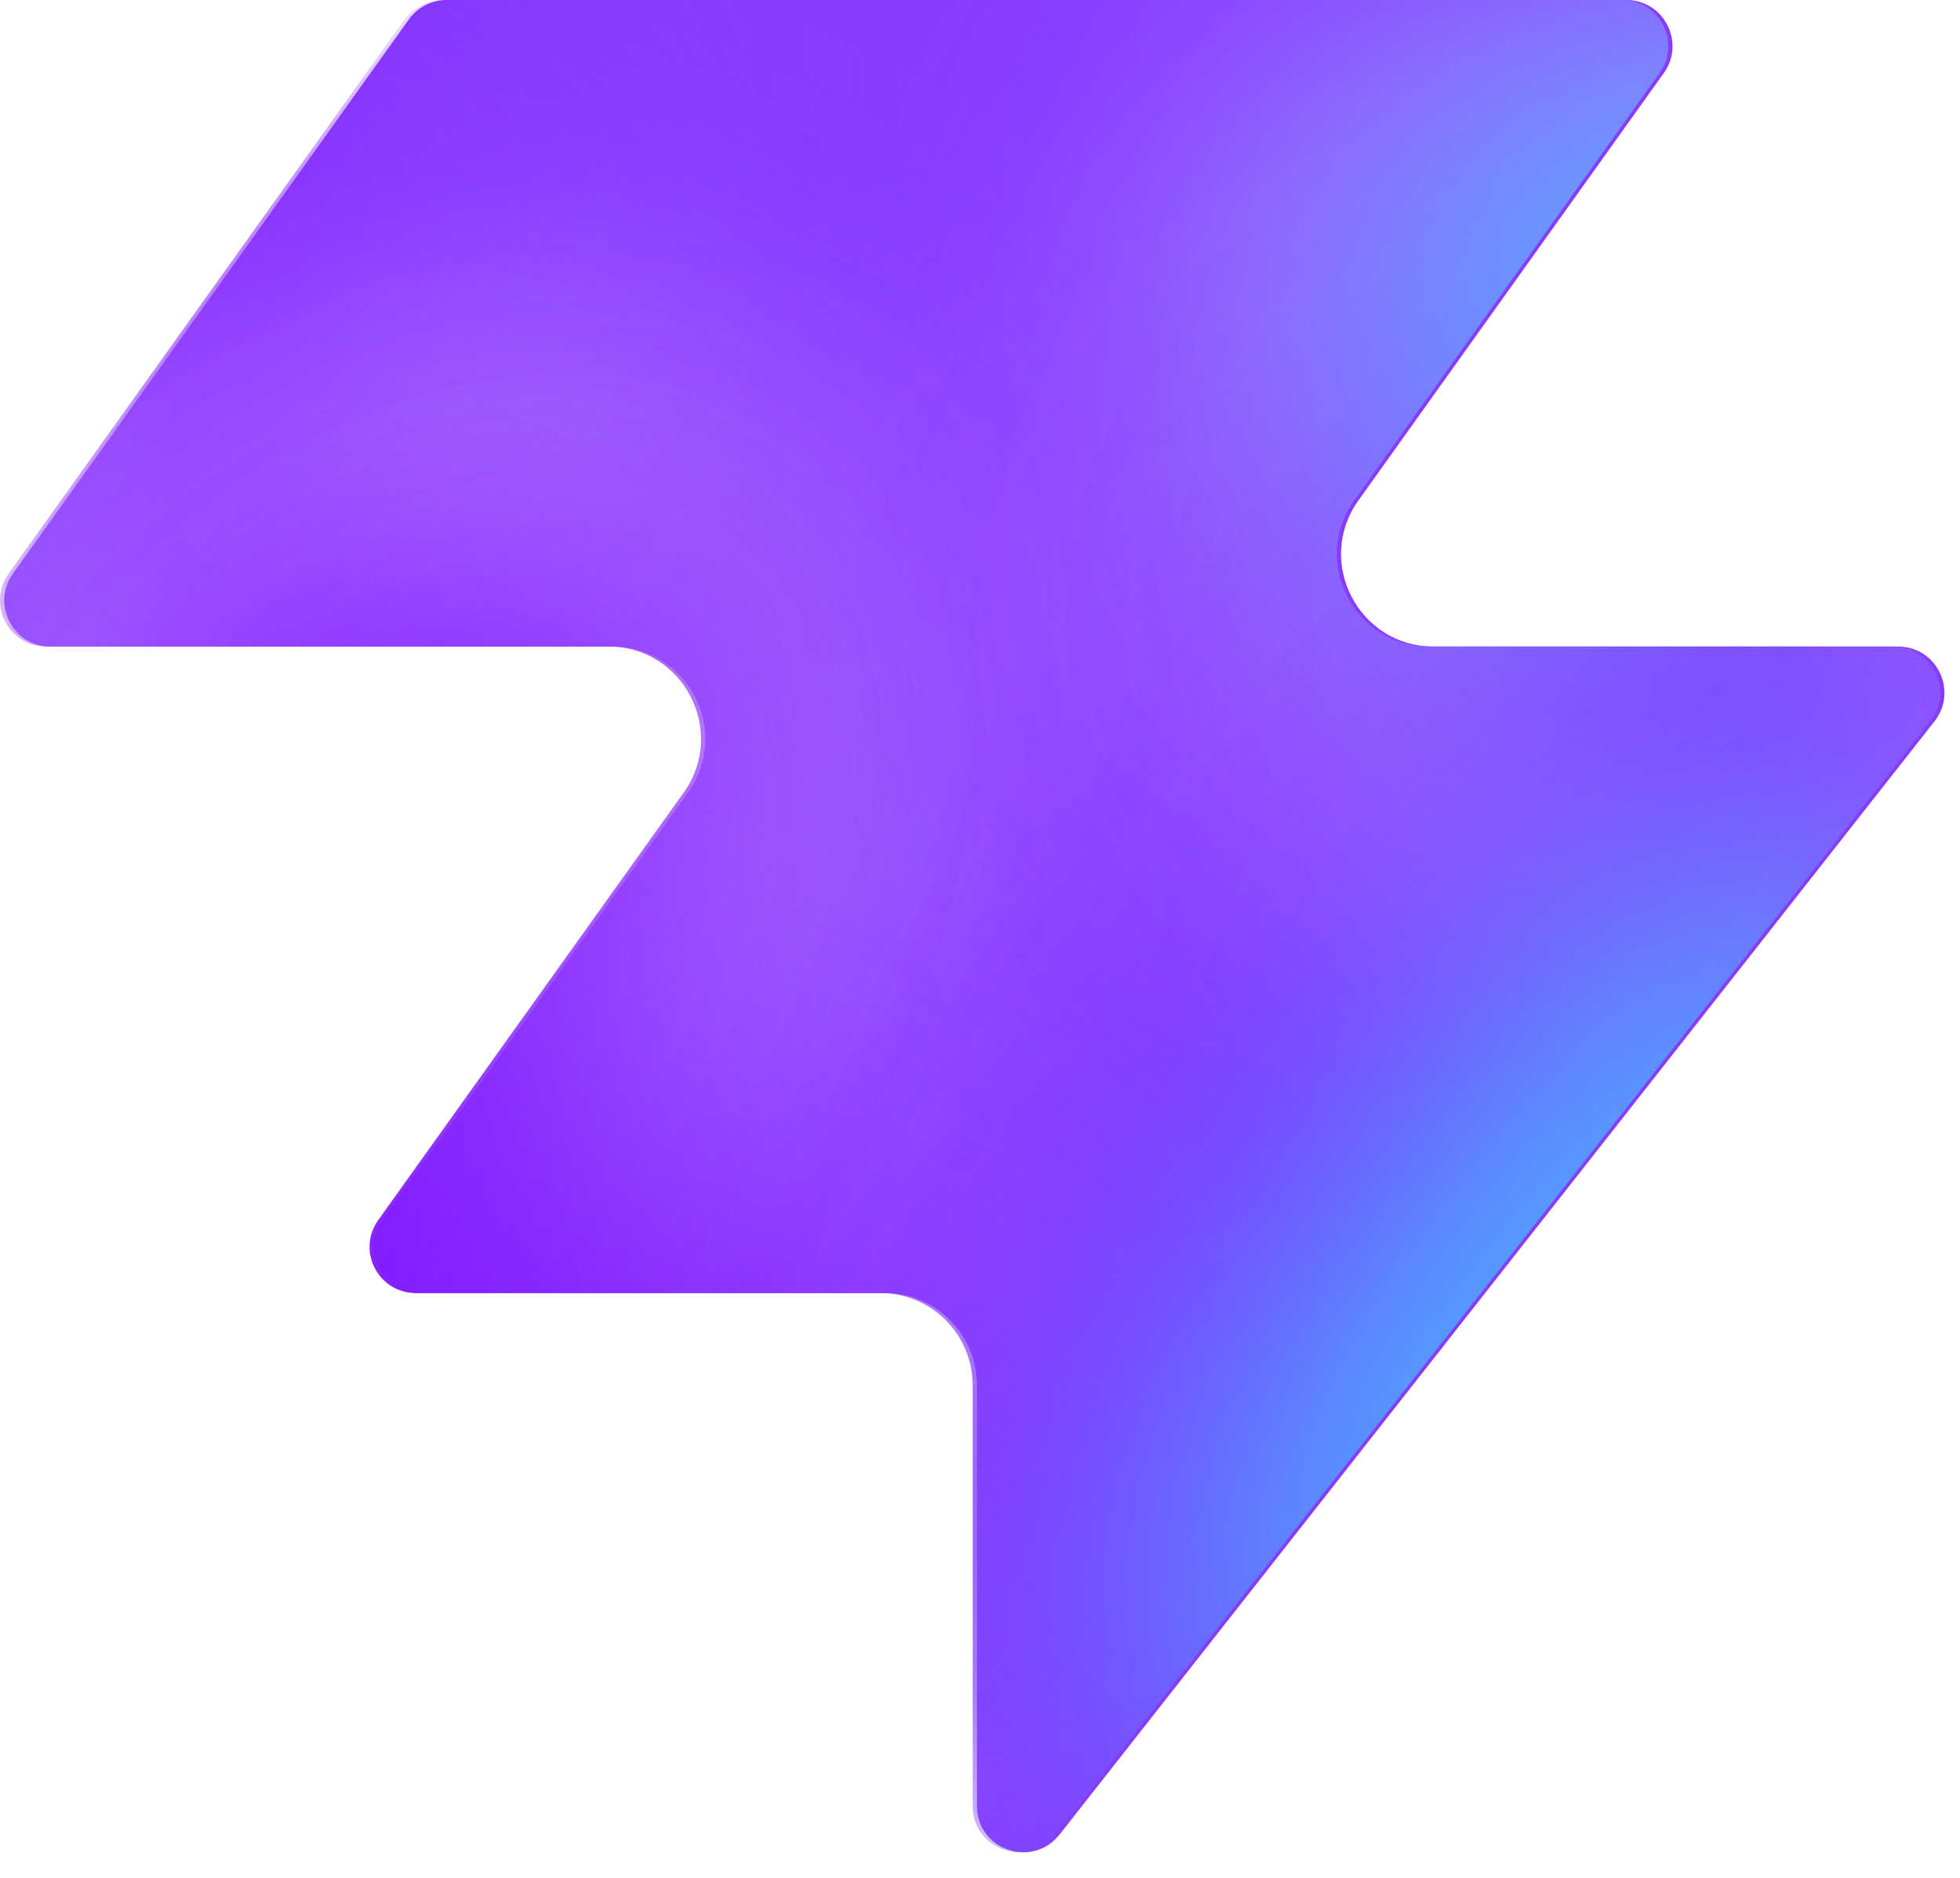
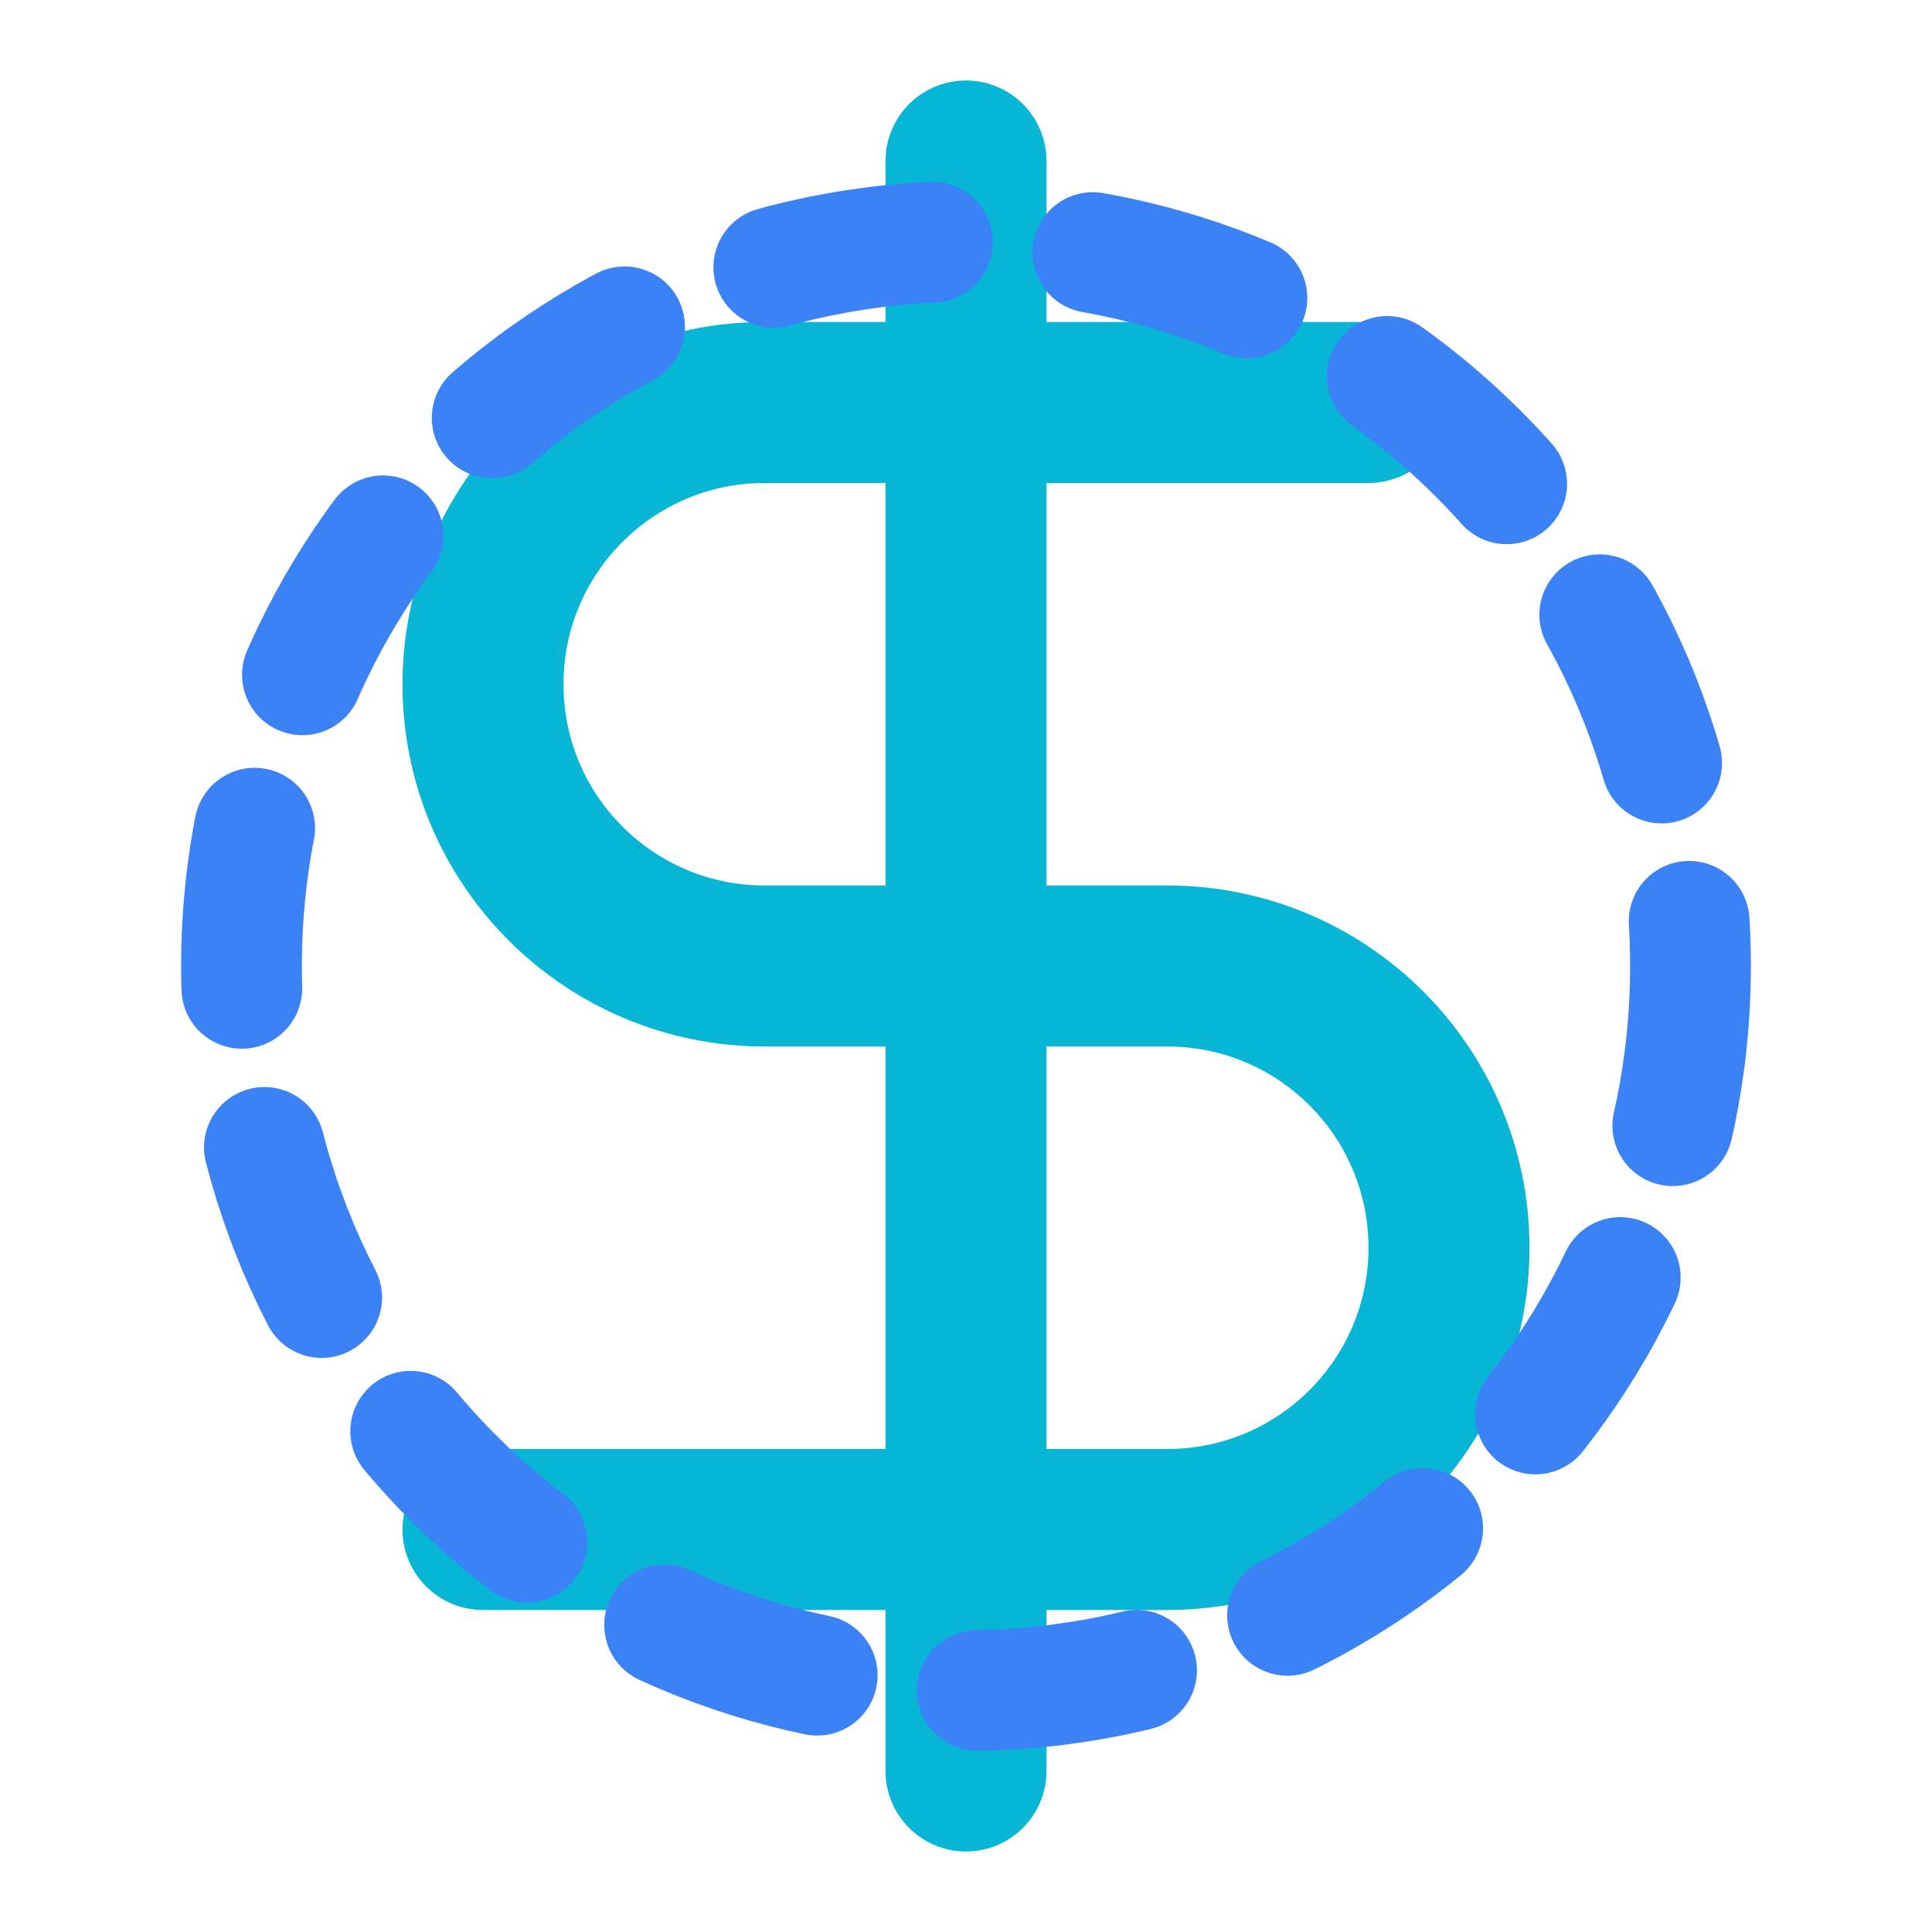
- <svg xmlns="http://www.w3.org/2000/svg" width="48" height="46" fill="none" viewBox="0 0 48 46">
-   <path fill="#863bff" d="M25.946 44.938c-.664.845-2.021.375-2.021-.698V33.937a2.26 2.26 0 0 0-2.262-2.262H10.287c-.92 0-1.456-1.04-.92-1.788l7.48-10.471c1.07-1.497 0-3.578-1.842-3.578H1.237c-.92 0-1.456-1.04-.92-1.788L10.013.474c.214-.297.556-.474.92-.474h28.894c.92 0 1.456 1.04.92 1.788l-7.48 10.471c-1.07 1.498 0 3.579 1.842 3.579h11.377c.943 0 1.473 1.088.89 1.83L25.947 44.94z" style="fill:#863bff;fill:color(display-p3 .525 .23 1);fill-opacity:1" />
-   <mask id="a" width="48" height="46" x="0" y="0" maskUnits="userSpaceOnUse" style="mask-type:alpha">
-     <path fill="#000" d="M25.842 44.938c-.664.844-2.021.375-2.021-.698V33.937a2.26 2.26 0 0 0-2.262-2.262H10.183c-.92 0-1.456-1.04-.92-1.788l7.48-10.471c1.07-1.498 0-3.579-1.842-3.579H1.133c-.92 0-1.456-1.04-.92-1.787L9.91.473c.214-.297.556-.474.92-.474h28.894c.92 0 1.456 1.04.92 1.788l-7.48 10.471c-1.07 1.498 0 3.578 1.842 3.578h11.377c.943 0 1.473 1.088.89 1.832L25.843 44.94z" style="fill:#000;fill-opacity:1" />
-   </mask>
-   <g mask="url(#a)">
-     <g filter="url(#b)">
-       <ellipse cx="5.508" cy="14.704" fill="#ede6ff" rx="5.508" ry="14.704" style="fill:#ede6ff;fill:color(display-p3 .927 .903 1);fill-opacity:1" transform="matrix(.00324 1 1 -.00324 -4.47 31.516)" />
-     </g>
-     <g filter="url(#c)">
-       <ellipse cx="10.399" cy="29.851" fill="#ede6ff" rx="10.399" ry="29.851" style="fill:#ede6ff;fill:color(display-p3 .927 .903 1);fill-opacity:1" transform="matrix(.00324 1 1 -.00324 -39.328 7.883)" />
-     </g>
-     <g filter="url(#d)">
-       <ellipse cx="5.508" cy="30.487" fill="#7e14ff" rx="5.508" ry="30.487" style="fill:#7e14ff;fill:color(display-p3 .492 .077 1);fill-opacity:1" transform="rotate(89.814 -25.913 -14.639)scale(1 -1)" />
-     </g>
-     <g filter="url(#e)">
-       <ellipse cx="5.508" cy="30.599" fill="#7e14ff" rx="5.508" ry="30.599" style="fill:#7e14ff;fill:color(display-p3 .492 .077 1);fill-opacity:1" transform="rotate(89.814 -32.644 -3.334)scale(1 -1)" />
-     </g>
-     <g filter="url(#f)">
-       <ellipse cx="5.508" cy="30.599" fill="#7e14ff" rx="5.508" ry="30.599" style="fill:#7e14ff;fill:color(display-p3 .492 .077 1);fill-opacity:1" transform="matrix(.00324 1 1 -.00324 -34.34 30.47)" />
-     </g>
-     <g filter="url(#g)">
-       <ellipse cx="14.072" cy="22.078" fill="#ede6ff" rx="14.072" ry="22.078" style="fill:#ede6ff;fill:color(display-p3 .927 .903 1);fill-opacity:1" transform="rotate(93.35 24.506 48.493)scale(-1 1)" />
-     </g>
-     <g filter="url(#h)">
-       <ellipse cx="3.47" cy="21.501" fill="#7e14ff" rx="3.47" ry="21.501" style="fill:#7e14ff;fill:color(display-p3 .492 .077 1);fill-opacity:1" transform="rotate(89.009 28.708 47.59)scale(-1 1)" />
-     </g>
-     <g filter="url(#i)">
-       <ellipse cx="3.47" cy="21.501" fill="#7e14ff" rx="3.47" ry="21.501" style="fill:#7e14ff;fill:color(display-p3 .492 .077 1);fill-opacity:1" transform="rotate(89.009 28.708 47.59)scale(-1 1)" />
-     </g>
-     <g filter="url(#j)">
-       <ellipse cx=".387" cy="8.972" fill="#7e14ff" rx="4.407" ry="29.108" style="fill:#7e14ff;fill:color(display-p3 .492 .077 1);fill-opacity:1" transform="rotate(39.51 .387 8.972)" />
-     </g>
-     <g filter="url(#k)">
-       <ellipse cx="47.523" cy="-6.092" fill="#7e14ff" rx="4.407" ry="29.108" style="fill:#7e14ff;fill:color(display-p3 .492 .077 1);fill-opacity:1" transform="rotate(37.892 47.523 -6.092)" />
-     </g>
-     <g filter="url(#l)">
-       <ellipse cx="41.412" cy="6.333" fill="#47bfff" rx="5.971" ry="9.665" style="fill:#47bfff;fill:color(display-p3 .28 .748 1);fill-opacity:1" transform="rotate(37.892 41.412 6.333)" />
-     </g>
-     <g filter="url(#m)">
-       <ellipse cx="-1.879" cy="38.332" fill="#7e14ff" rx="4.407" ry="29.108" style="fill:#7e14ff;fill:color(display-p3 .492 .077 1);fill-opacity:1" transform="rotate(37.892 -1.88 38.332)" />
-     </g>
-     <g filter="url(#n)">
-       <ellipse cx="-1.879" cy="38.332" fill="#7e14ff" rx="4.407" ry="29.108" style="fill:#7e14ff;fill:color(display-p3 .492 .077 1);fill-opacity:1" transform="rotate(37.892 -1.88 38.332)" />
-     </g>
-     <g filter="url(#o)">
-       <ellipse cx="35.651" cy="29.907" fill="#7e14ff" rx="4.407" ry="29.108" style="fill:#7e14ff;fill:color(display-p3 .492 .077 1);fill-opacity:1" transform="rotate(37.892 35.651 29.907)" />
-     </g>
-     <g filter="url(#p)">
-       <ellipse cx="38.418" cy="32.4" fill="#47bfff" rx="5.971" ry="15.297" style="fill:#47bfff;fill:color(display-p3 .28 .748 1);fill-opacity:1" transform="rotate(37.892 38.418 32.4)" />
-     </g>
-   </g>
-   <defs>
-     <filter id="b" width="60.045" height="41.654" x="-19.77" y="16.149" color-interpolation-filters="sRGB" filterUnits="userSpaceOnUse">
-       <feFlood flood-opacity="0" result="BackgroundImageFix" />
-       <feBlend in="SourceGraphic" in2="BackgroundImageFix" result="shape" />
-       <feGaussianBlur result="effect1_foregroundBlur_2002_17158" stdDeviation="7.659" />
-     </filter>
-     <filter id="c" width="90.34" height="51.437" x="-54.613" y="-7.533" color-interpolation-filters="sRGB" filterUnits="userSpaceOnUse">
-       <feFlood flood-opacity="0" result="BackgroundImageFix" />
-       <feBlend in="SourceGraphic" in2="BackgroundImageFix" result="shape" />
-       <feGaussianBlur result="effect1_foregroundBlur_2002_17158" stdDeviation="7.659" />
-     </filter>
-     <filter id="d" width="79.355" height="29.4" x="-49.64" y="2.03" color-interpolation-filters="sRGB" filterUnits="userSpaceOnUse">
-       <feFlood flood-opacity="0" result="BackgroundImageFix" />
-       <feBlend in="SourceGraphic" in2="BackgroundImageFix" result="shape" />
-       <feGaussianBlur result="effect1_foregroundBlur_2002_17158" stdDeviation="4.596" />
-     </filter>
-     <filter id="e" width="79.579" height="29.4" x="-45.045" y="20.029" color-interpolation-filters="sRGB" filterUnits="userSpaceOnUse">
-       <feFlood flood-opacity="0" result="BackgroundImageFix" />
-       <feBlend in="SourceGraphic" in2="BackgroundImageFix" result="shape" />
-       <feGaussianBlur result="effect1_foregroundBlur_2002_17158" stdDeviation="4.596" />
-     </filter>
-     <filter id="f" width="79.579" height="29.4" x="-43.513" y="21.178" color-interpolation-filters="sRGB" filterUnits="userSpaceOnUse">
-       <feFlood flood-opacity="0" result="BackgroundImageFix" />
-       <feBlend in="SourceGraphic" in2="BackgroundImageFix" result="shape" />
-       <feGaussianBlur result="effect1_foregroundBlur_2002_17158" stdDeviation="4.596" />
-     </filter>
-     <filter id="g" width="74.749" height="58.852" x="15.756" y="-17.901" color-interpolation-filters="sRGB" filterUnits="userSpaceOnUse">
-       <feFlood flood-opacity="0" result="BackgroundImageFix" />
-       <feBlend in="SourceGraphic" in2="BackgroundImageFix" result="shape" />
-       <feGaussianBlur result="effect1_foregroundBlur_2002_17158" stdDeviation="7.659" />
-     </filter>
-     <filter id="h" width="61.377" height="25.362" x="23.548" y="2.284" color-interpolation-filters="sRGB" filterUnits="userSpaceOnUse">
-       <feFlood flood-opacity="0" result="BackgroundImageFix" />
-       <feBlend in="SourceGraphic" in2="BackgroundImageFix" result="shape" />
-       <feGaussianBlur result="effect1_foregroundBlur_2002_17158" stdDeviation="4.596" />
-     </filter>
-     <filter id="i" width="61.377" height="25.362" x="23.548" y="2.284" color-interpolation-filters="sRGB" filterUnits="userSpaceOnUse">
-       <feFlood flood-opacity="0" result="BackgroundImageFix" />
-       <feBlend in="SourceGraphic" in2="BackgroundImageFix" result="shape" />
-       <feGaussianBlur result="effect1_foregroundBlur_2002_17158" stdDeviation="4.596" />
-     </filter>
-     <filter id="j" width="56.045" height="63.649" x="-27.636" y="-22.853" color-interpolation-filters="sRGB" filterUnits="userSpaceOnUse">
-       <feFlood flood-opacity="0" result="BackgroundImageFix" />
-       <feBlend in="SourceGraphic" in2="BackgroundImageFix" result="shape" />
-       <feGaussianBlur result="effect1_foregroundBlur_2002_17158" stdDeviation="4.596" />
-     </filter>
-     <filter id="k" width="54.814" height="64.646" x="20.116" y="-38.415" color-interpolation-filters="sRGB" filterUnits="userSpaceOnUse">
-       <feFlood flood-opacity="0" result="BackgroundImageFix" />
-       <feBlend in="SourceGraphic" in2="BackgroundImageFix" result="shape" />
-       <feGaussianBlur result="effect1_foregroundBlur_2002_17158" stdDeviation="4.596" />
-     </filter>
-     <filter id="l" width="33.541" height="35.313" x="24.641" y="-11.323" color-interpolation-filters="sRGB" filterUnits="userSpaceOnUse">
-       <feFlood flood-opacity="0" result="BackgroundImageFix" />
-       <feBlend in="SourceGraphic" in2="BackgroundImageFix" result="shape" />
-       <feGaussianBlur result="effect1_foregroundBlur_2002_17158" stdDeviation="4.596" />
-     </filter>
-     <filter id="m" width="54.814" height="64.646" x="-29.286" y="6.009" color-interpolation-filters="sRGB" filterUnits="userSpaceOnUse">
-       <feFlood flood-opacity="0" result="BackgroundImageFix" />
-       <feBlend in="SourceGraphic" in2="BackgroundImageFix" result="shape" />
-       <feGaussianBlur result="effect1_foregroundBlur_2002_17158" stdDeviation="4.596" />
-     </filter>
-     <filter id="n" width="54.814" height="64.646" x="-29.286" y="6.009" color-interpolation-filters="sRGB" filterUnits="userSpaceOnUse">
-       <feFlood flood-opacity="0" result="BackgroundImageFix" />
-       <feBlend in="SourceGraphic" in2="BackgroundImageFix" result="shape" />
-       <feGaussianBlur result="effect1_foregroundBlur_2002_17158" stdDeviation="4.596" />
-     </filter>
-     <filter id="o" width="54.814" height="64.646" x="8.244" y="-2.416" color-interpolation-filters="sRGB" filterUnits="userSpaceOnUse">
-       <feFlood flood-opacity="0" result="BackgroundImageFix" />
-       <feBlend in="SourceGraphic" in2="BackgroundImageFix" result="shape" />
-       <feGaussianBlur result="effect1_foregroundBlur_2002_17158" stdDeviation="4.596" />
-     </filter>
-     <filter id="p" width="39.409" height="43.623" x="18.713" y="10.588" color-interpolation-filters="sRGB" filterUnits="userSpaceOnUse">
-       <feFlood flood-opacity="0" result="BackgroundImageFix" />
-       <feBlend in="SourceGraphic" in2="BackgroundImageFix" result="shape" />
-       <feGaussianBlur result="effect1_foregroundBlur_2002_17158" stdDeviation="4.596" />
-     </filter>
-   </defs>
+ <svg xmlns="http://www.w3.org/2000/svg" viewBox="0 0 24 24" fill="none" stroke="#06b6d4" stroke-width="2" stroke-linecap="round" stroke-linejoin="round">
+   <path d="M12 2v20M17 5H9.5a3.5 3.5 0 0 0 0 7h5a3.5 3.5 0 0 1 0 7H6" />
+   <circle cx="12" cy="12" r="9" stroke="#3b82f6" stroke-width="1.5" stroke-dasharray="2 2" />
</svg>
